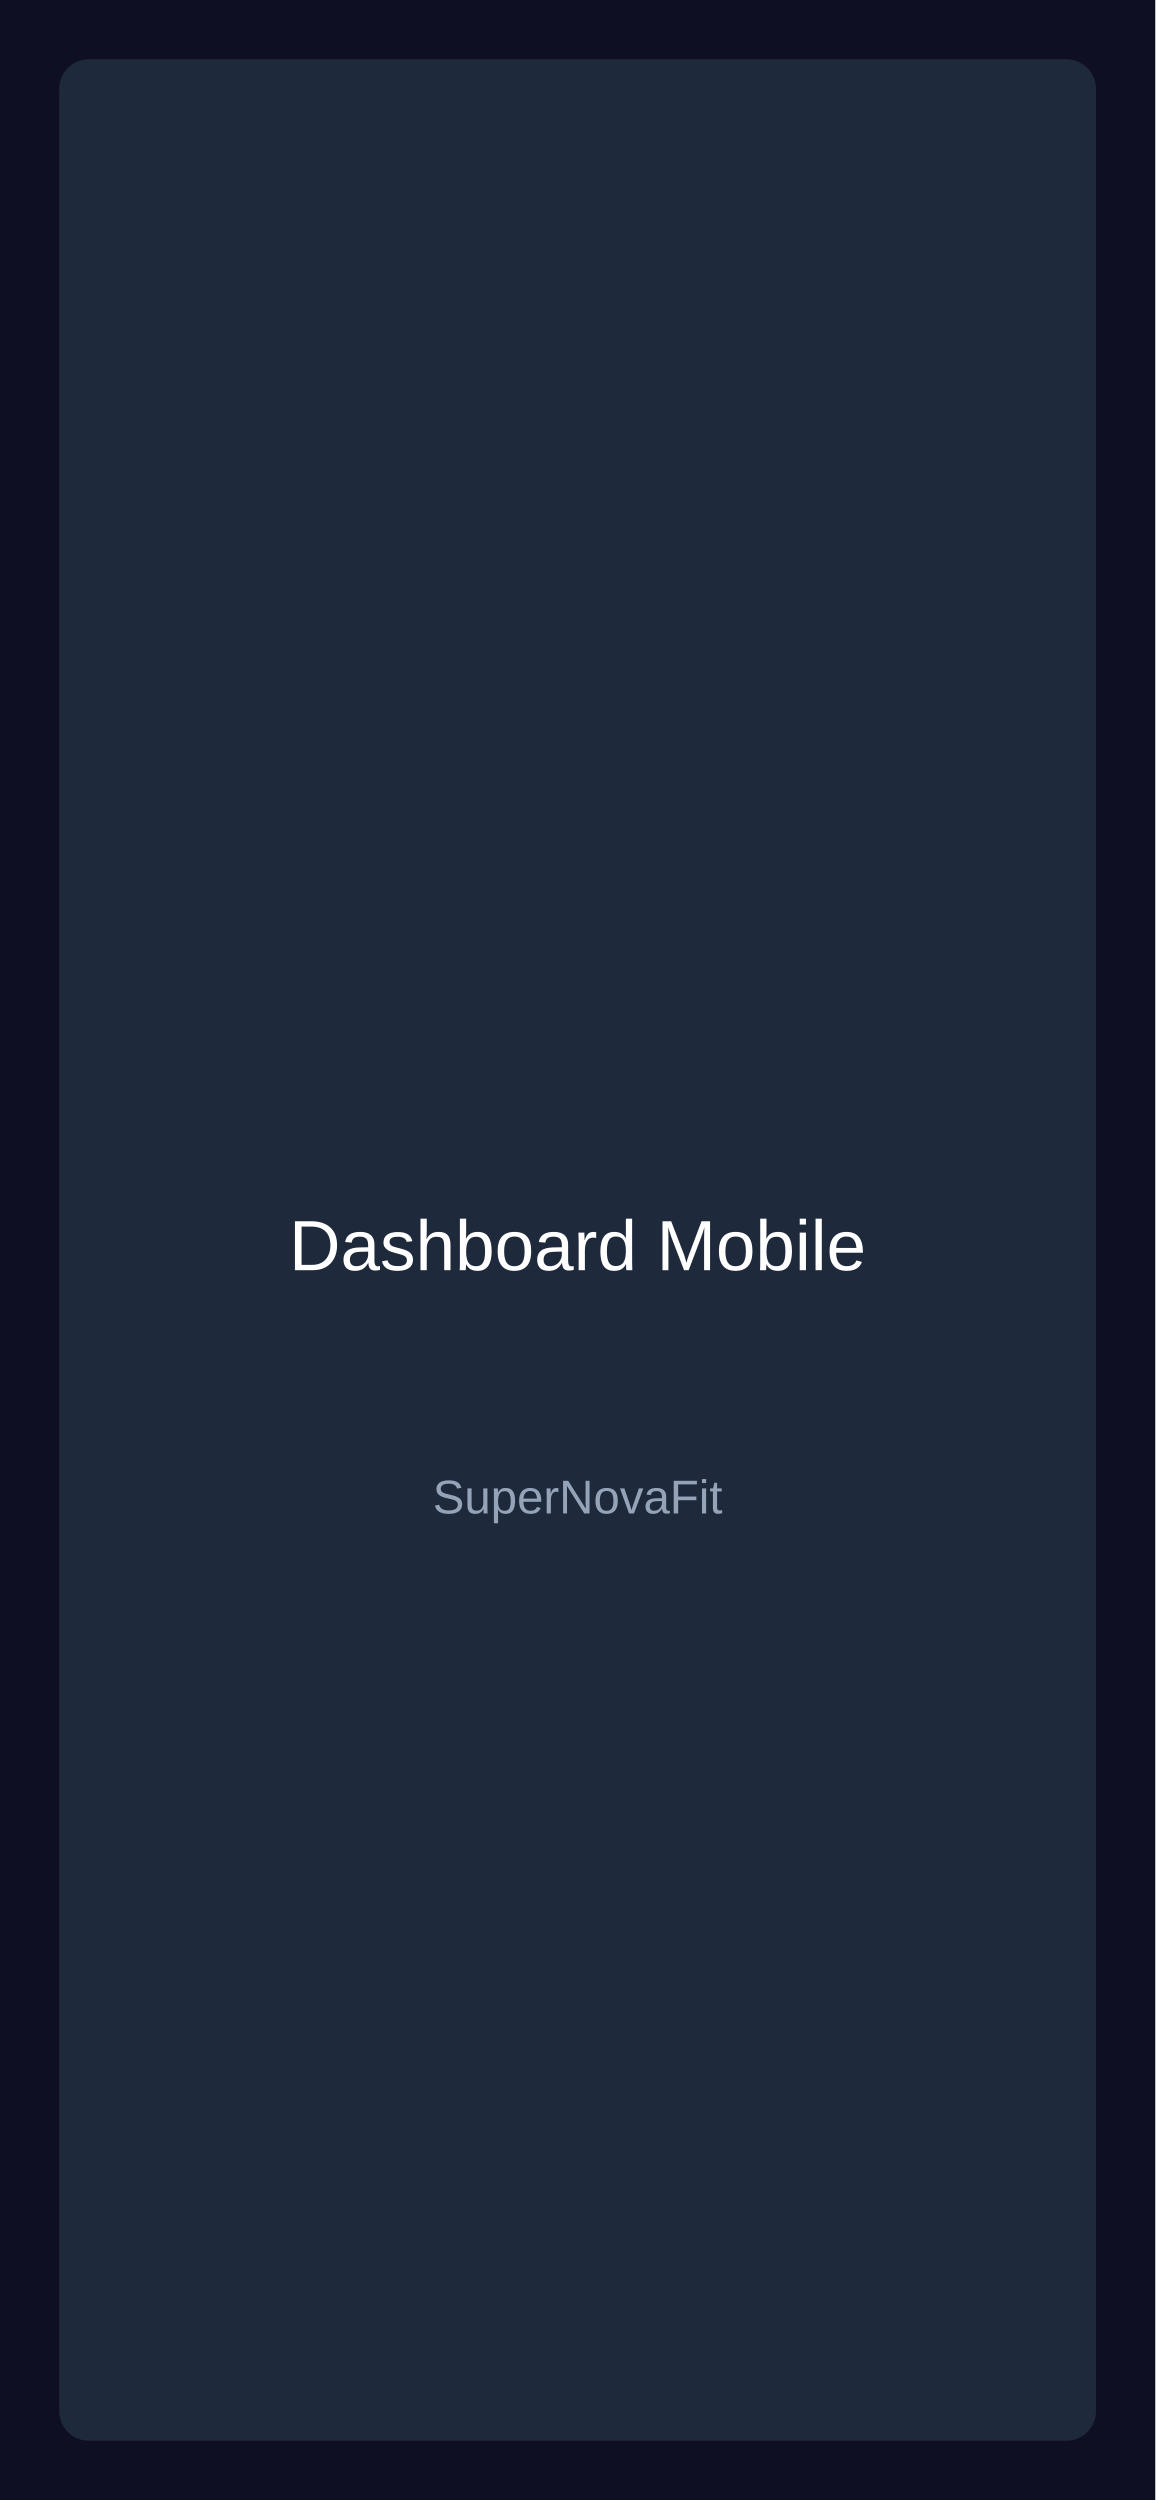
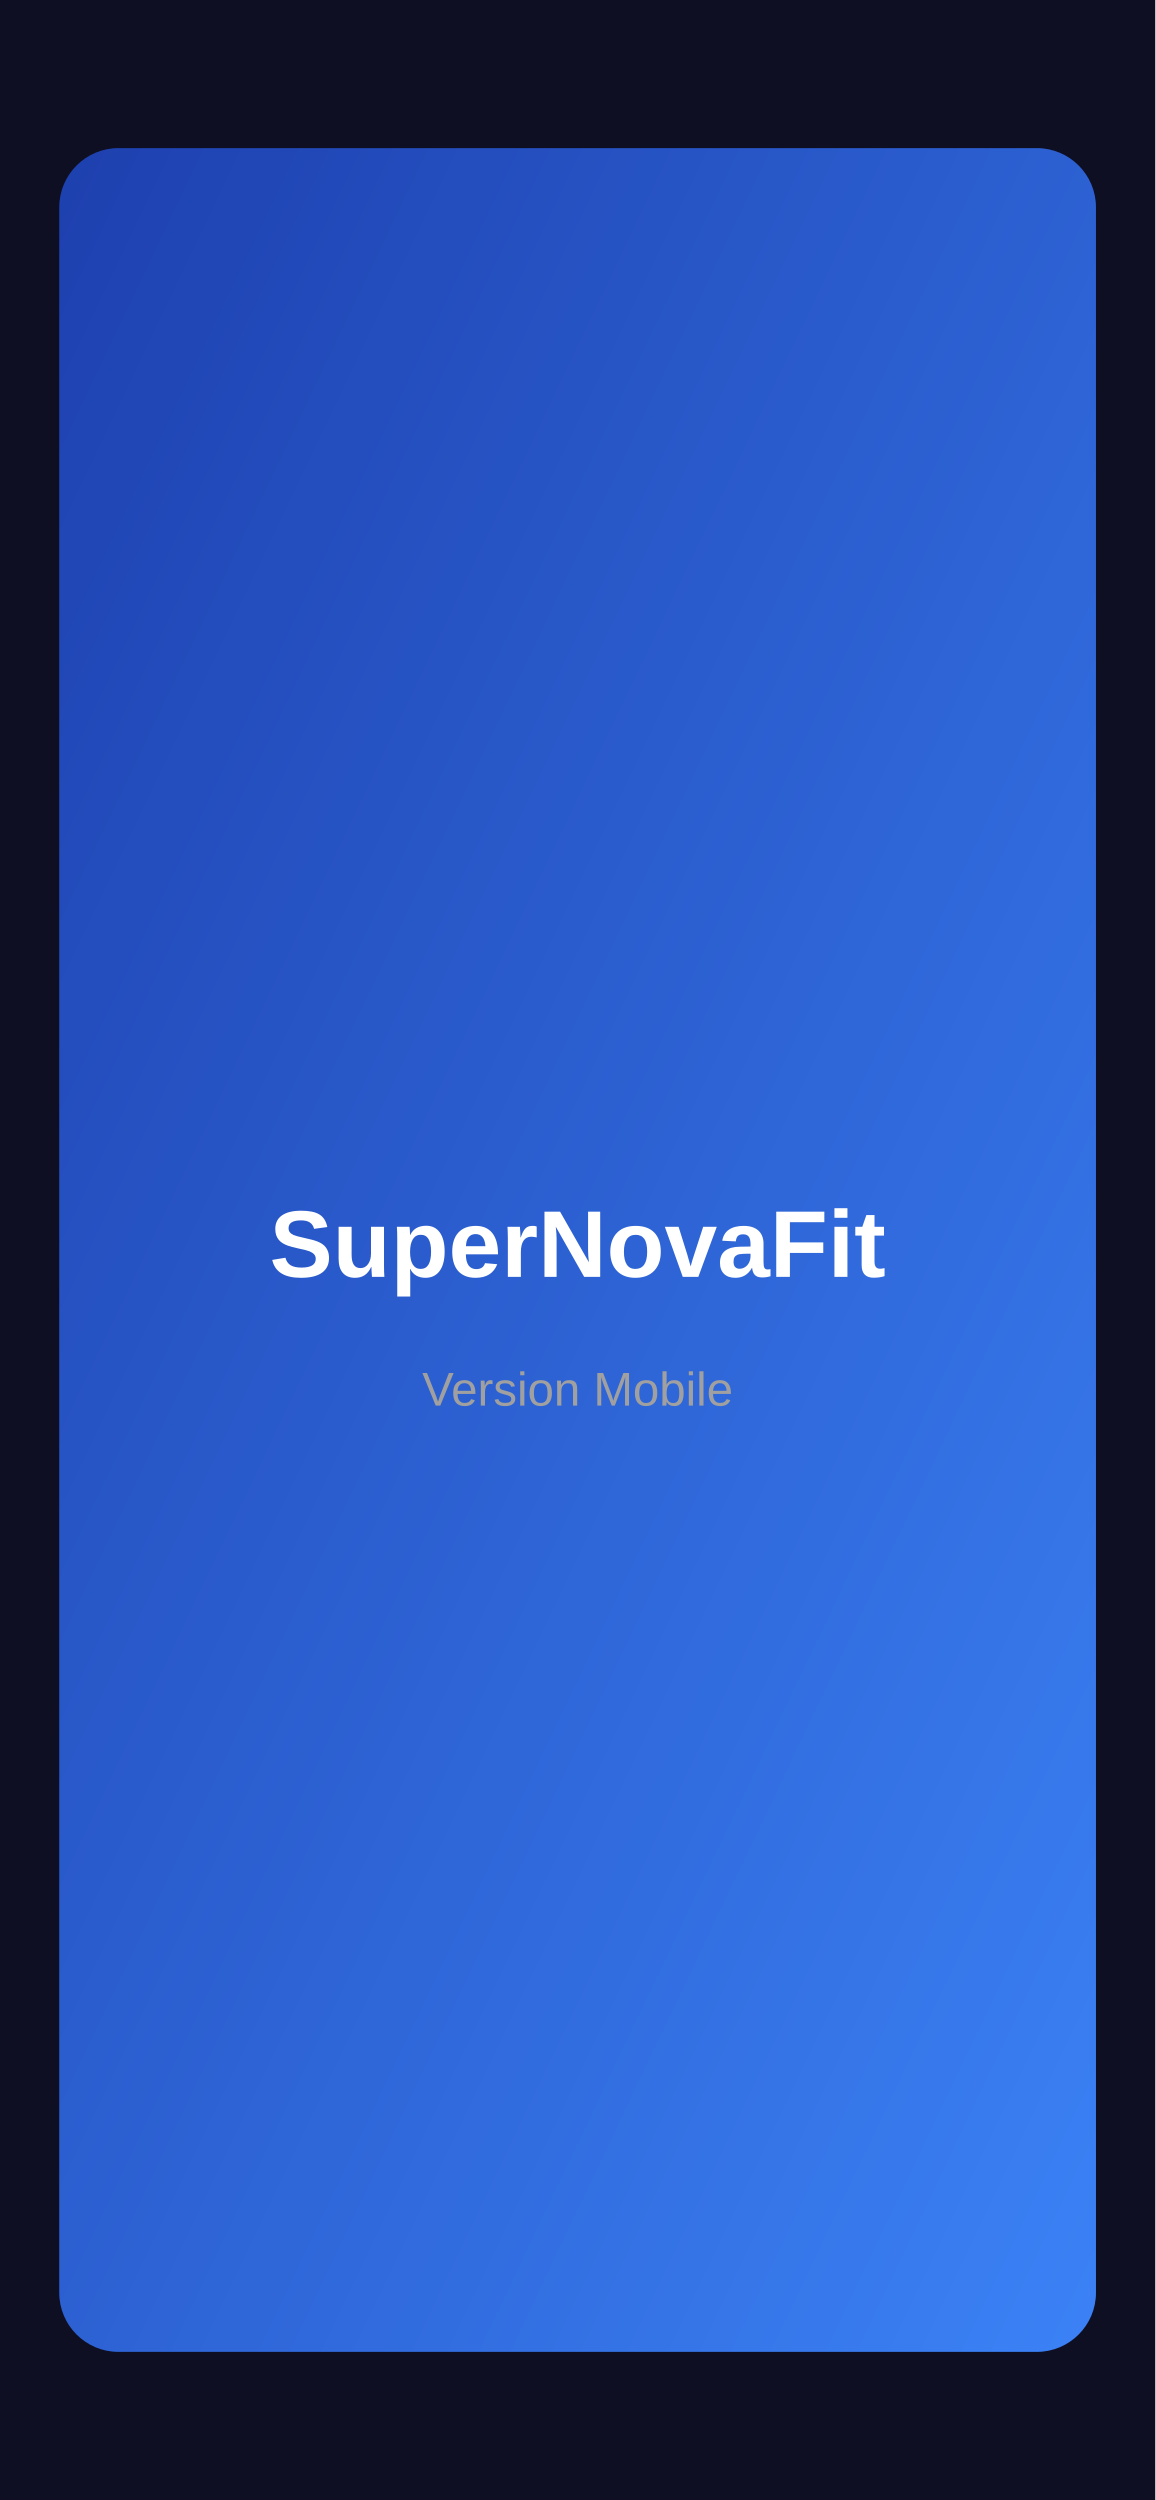
<svg xmlns="http://www.w3.org/2000/svg" width="390" height="844">
  <rect width="100%" height="100%" fill="#0f0f23" />
-   <rect x="20" y="20" width="350" height="804" fill="#1e293b" rx="10" />
-   <text x="50%" y="50%" font-family="Arial, sans-serif" font-size="24" text-anchor="middle" dominant-baseline="middle" fill="white">Dashboard Mobile</text>
-   <text x="50%" y="60%" font-family="Arial, sans-serif" font-size="16" text-anchor="middle" dominant-baseline="middle" fill="#94a3b8">SuperNovaFit</text>
+   <rect x="20" y="50" width="350" height="744" fill="url(#grad)" rx="20" />
+   <text x="195" y="422" font-family="Arial, sans-serif" font-size="32" font-weight="bold" text-anchor="middle" dominant-baseline="middle" fill="white">SuperNovaFit</text>
+   <text x="195" y="470" font-family="Arial, sans-serif" font-size="16" text-anchor="middle" dominant-baseline="middle" fill="#a0a0a0">Version Mobile</text>
+   <defs>
+     <linearGradient id="grad" x1="0%" y1="0%" x2="100%" y2="100%">
+       <stop offset="0%" style="stop-color:#1e40af;stop-opacity:1" />
+       <stop offset="100%" style="stop-color:#3b82f6;stop-opacity:1" />
+     </linearGradient>
+   </defs>
</svg>
